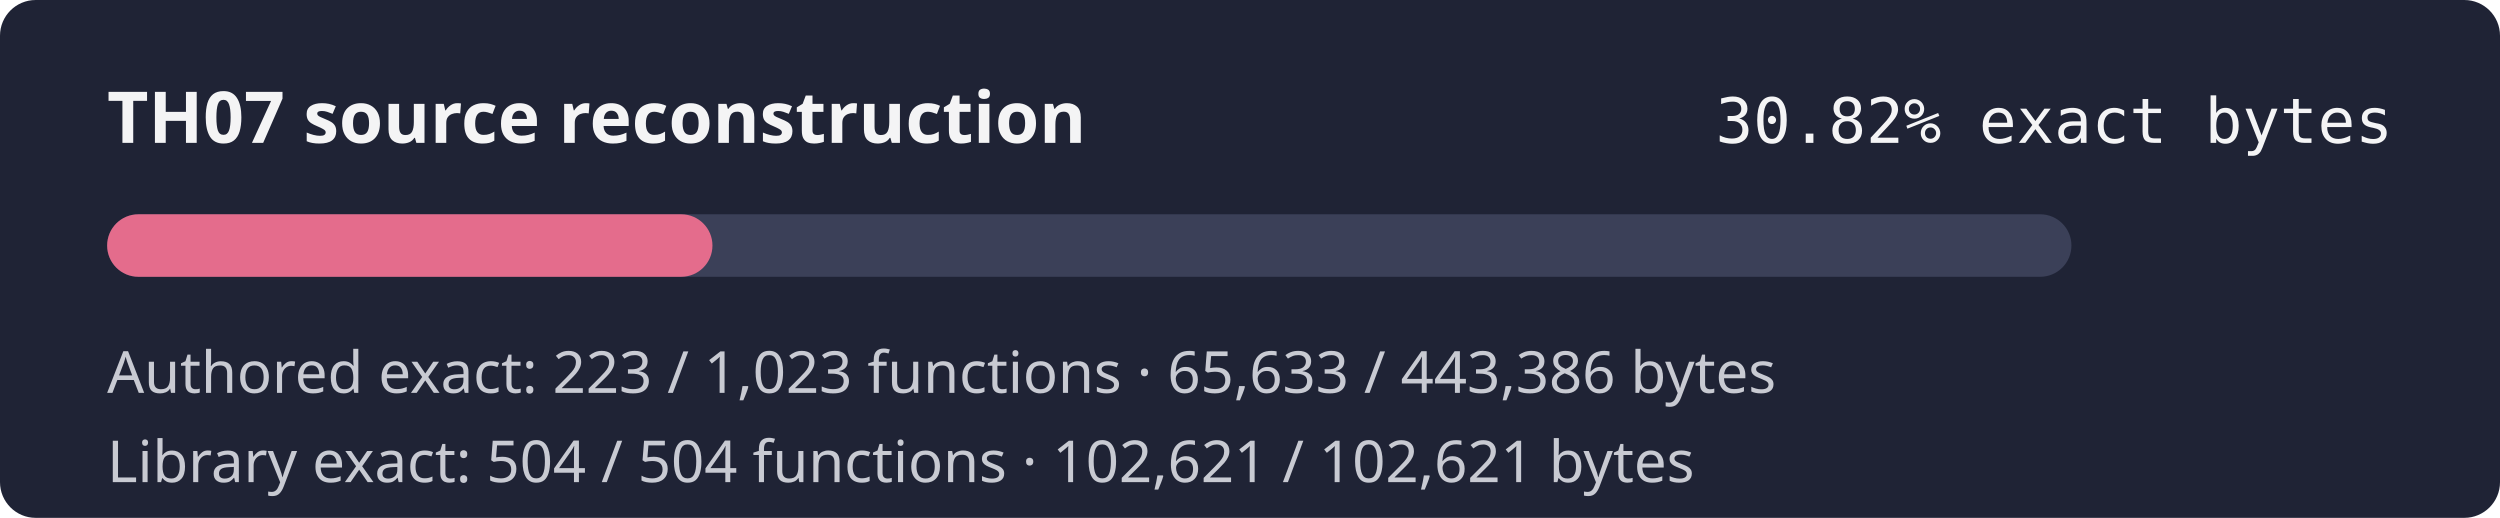
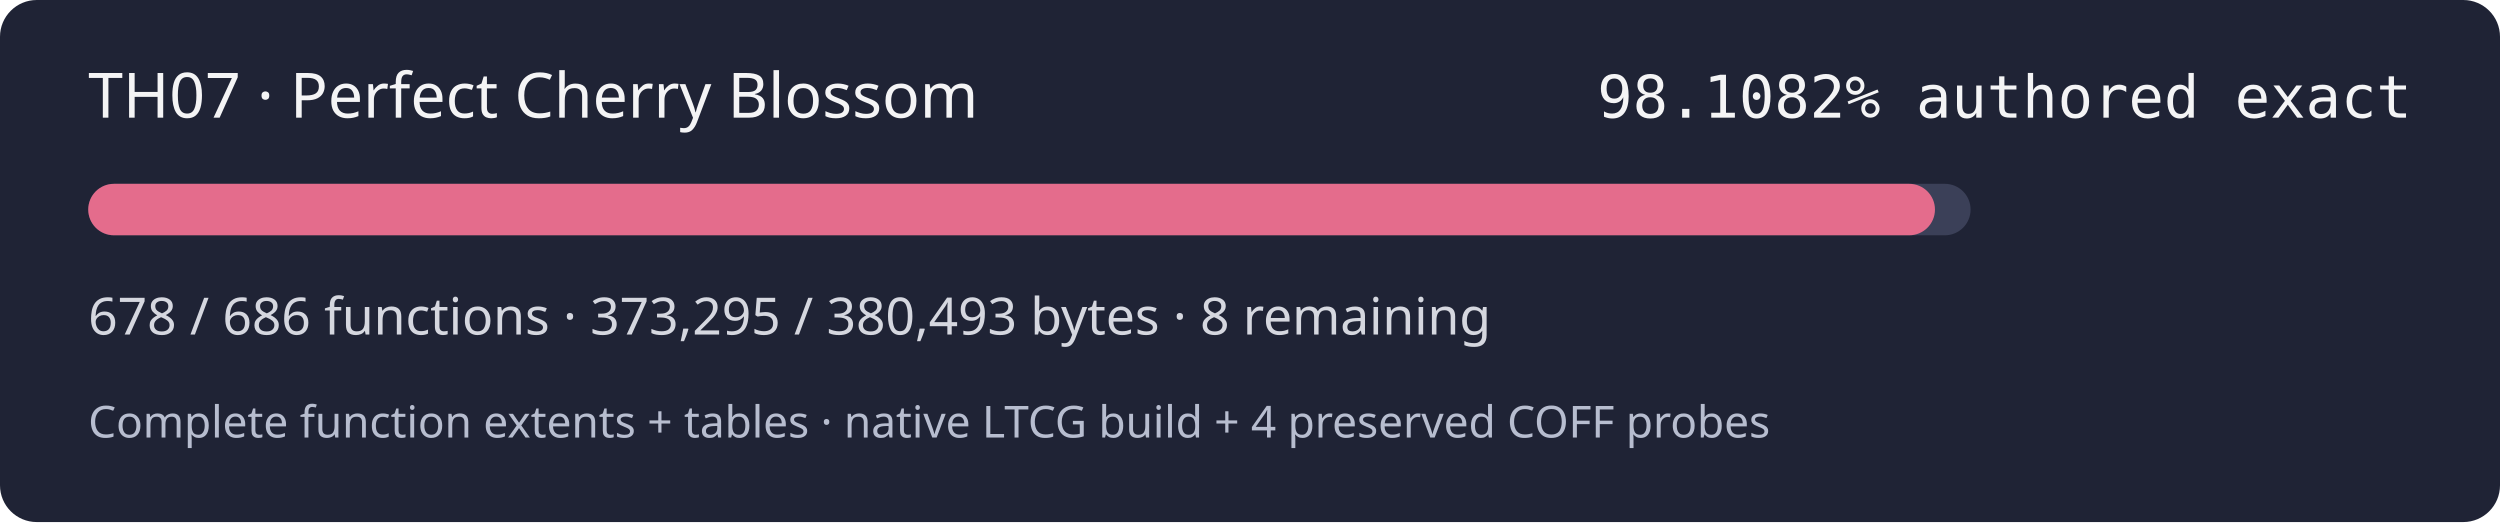
- <svg xmlns="http://www.w3.org/2000/svg" width="560" height="116" role="img" aria-label="TH07 reconstruction progress 30.82% by bytes">
-   <rect width="560" height="116" rx="8" fill="#1f2335" />
-   <text x="24" y="32" fill="#f4f4f5" font-family="sans-serif" font-size="16" font-weight="600">TH07 source reconstruction</text>
-   <text x="536" y="32" fill="#f4f4f5" text-anchor="end" font-family="monospace" font-size="14">30.82% exact bytes</text>
-   <rect x="24" y="48" width="440" height="14" rx="7" fill="#3b4058" />
-   <rect x="24" y="48" width="135.59" height="14" rx="7" fill="#e46c8c" />
-   <text x="24" y="88" fill="#c8cad2" font-family="sans-serif" font-size="13">Authored exact: 223 / 1,023 functions · 65,633 / 443,386 bytes</text>
-   <text x="24" y="108" fill="#c8cad2" font-family="sans-serif" font-size="13">Library exact: 504 / 504 functions · 102,621 / 102,621 bytes</text>
+ <svg xmlns="http://www.w3.org/2000/svg" width="680" height="142" role="img" aria-labelledby="title desc">
+   <rect width="680" height="142" rx="10" fill="#1f2335" />
+   <text x="24" y="32" fill="#f4f4f5" font-family="sans-serif" font-size="17">TH07 · Perfect Cherry Blossom</text>
+   <text x="656" y="32" text-anchor="end" fill="#f4f4f5" font-family="monospace" font-size="16">98.1082% authored exact</text>
+   <rect x="24" y="50" width="512" height="14" rx="7" fill="#3b4058" />
+   <rect x="24" y="50" width="502.31" height="14" rx="7" fill="#e46c8c" />
+   <text x="24" y="91" fill="#d5d7df" font-family="sans-serif" font-size="14">678 / 686 functions · 373,295 / 380,493 bytes · 8 remaining</text>
+   <text x="24" y="119" fill="#b7bdcf" font-family="sans-serif" font-size="12">Complete function extents + tables · native LTCG build + 4 preserved COFF probes</text>
</svg>
